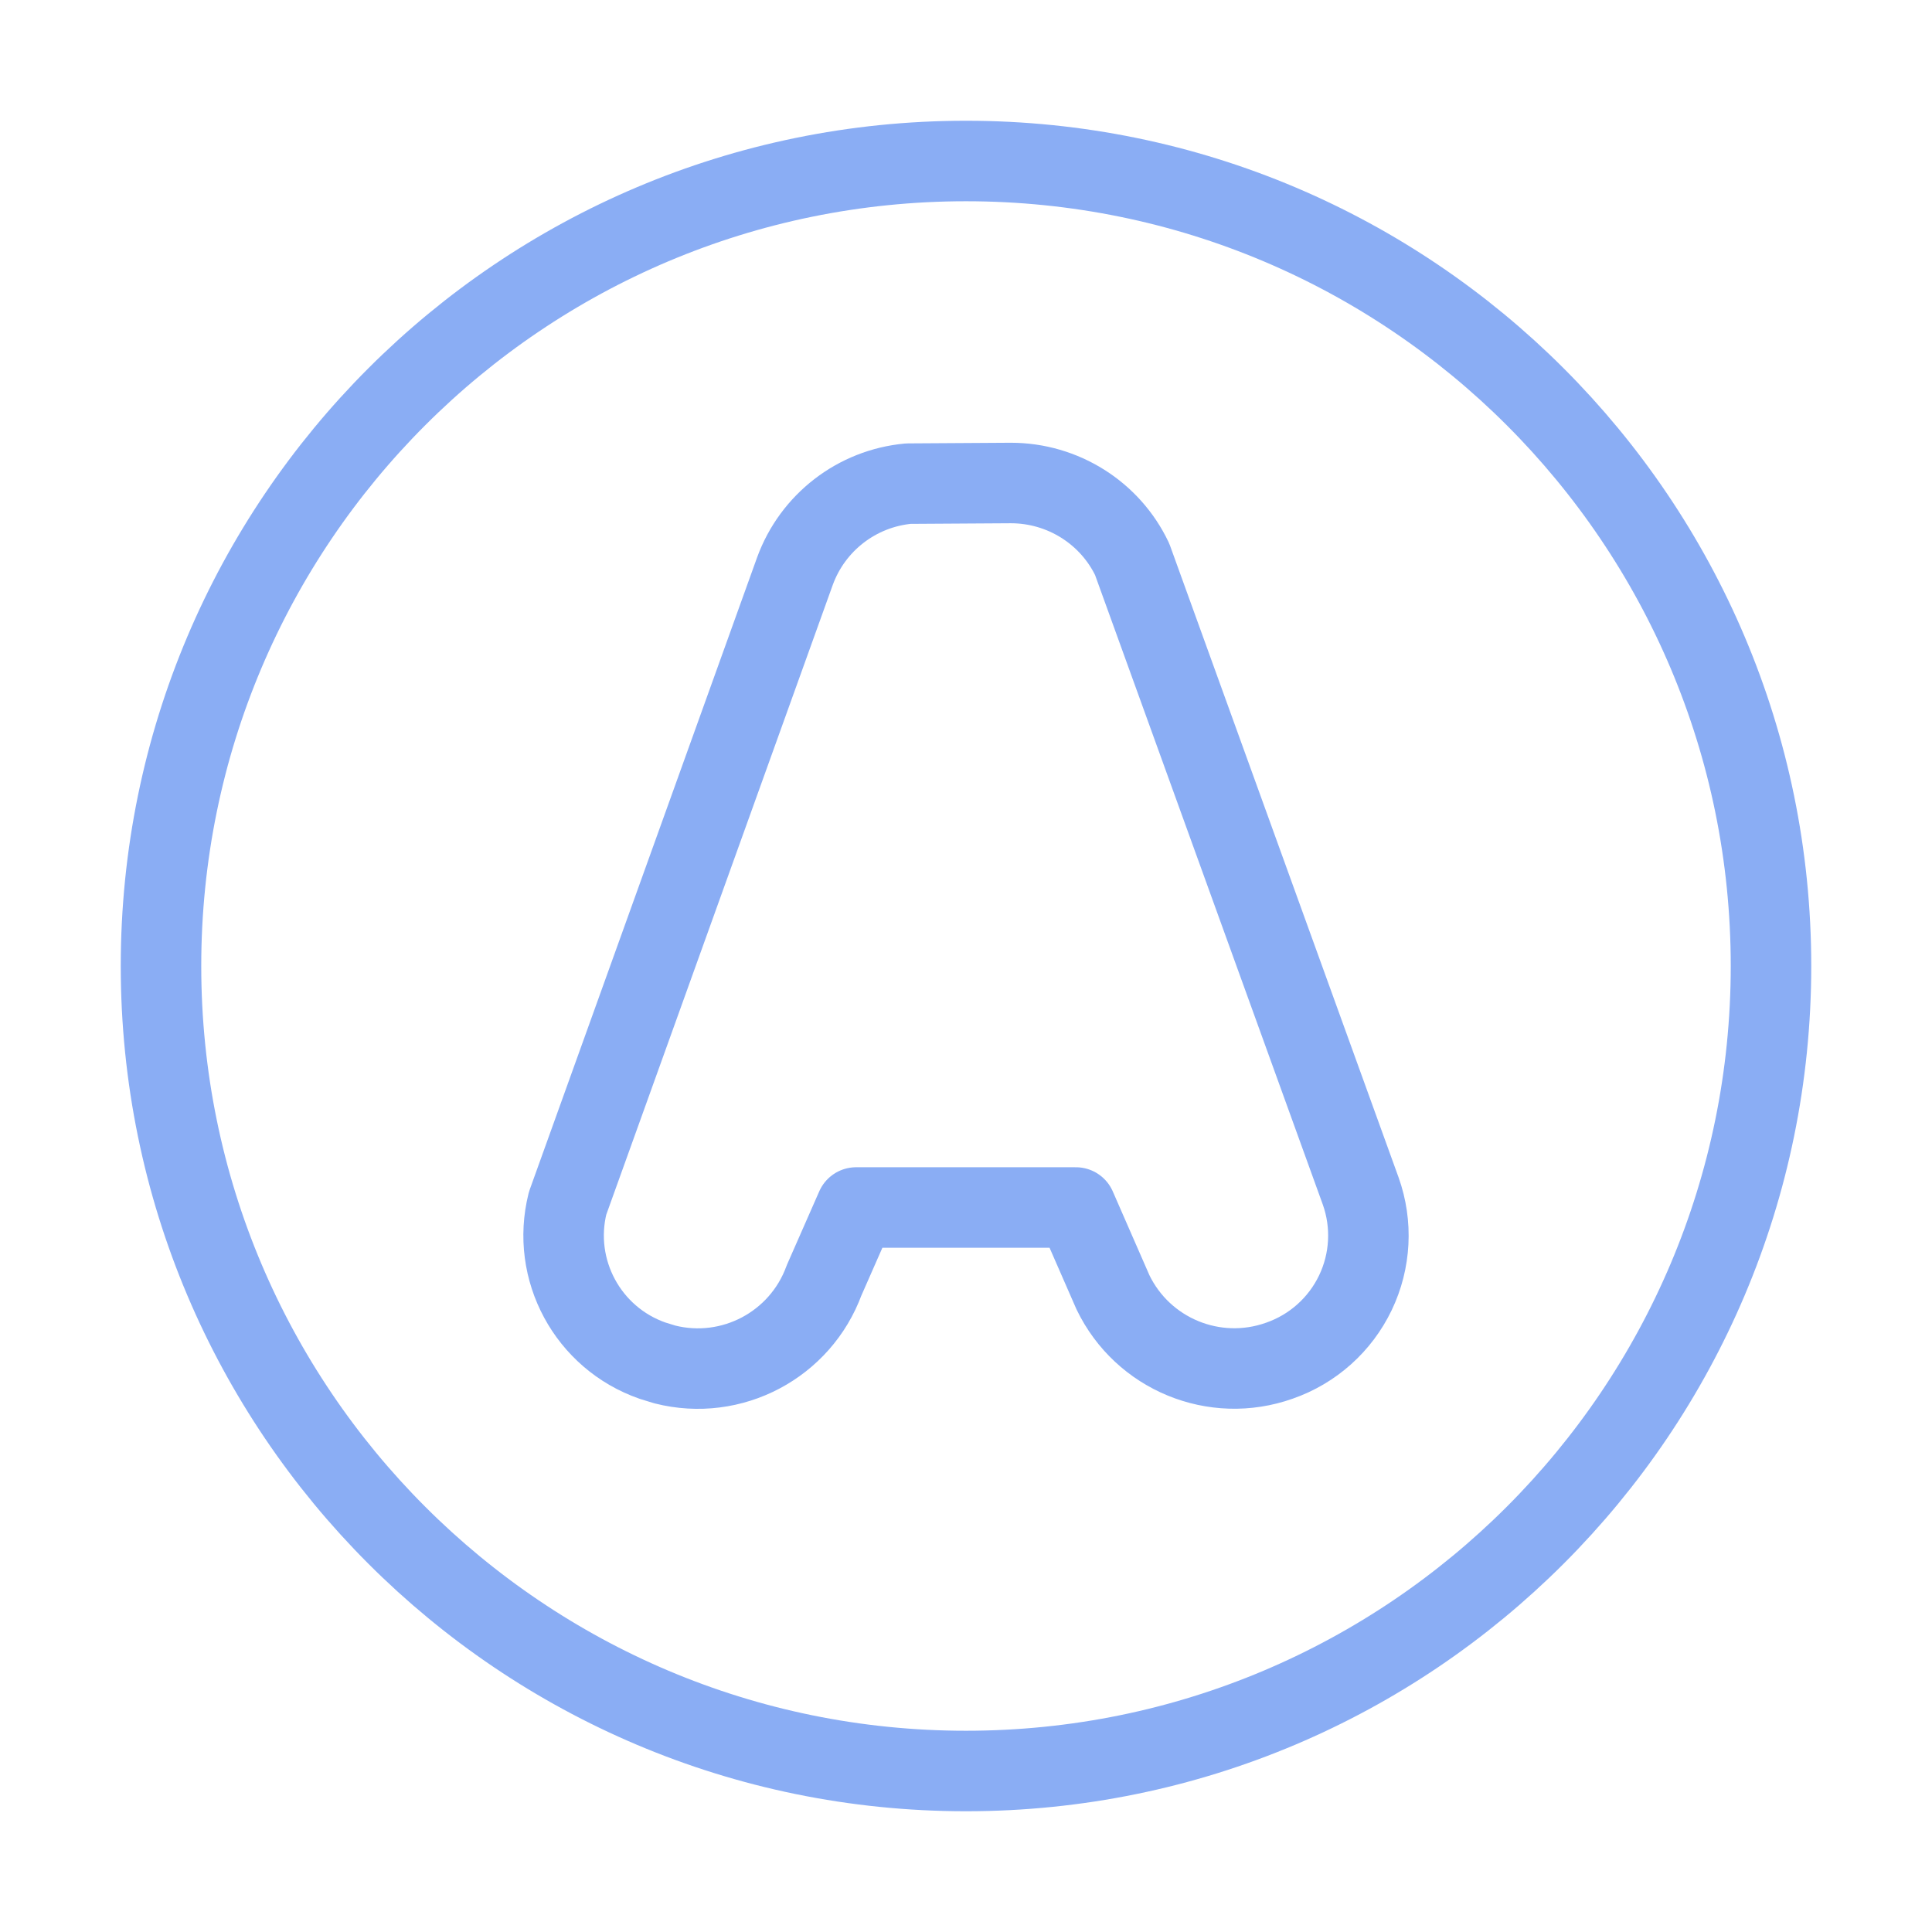
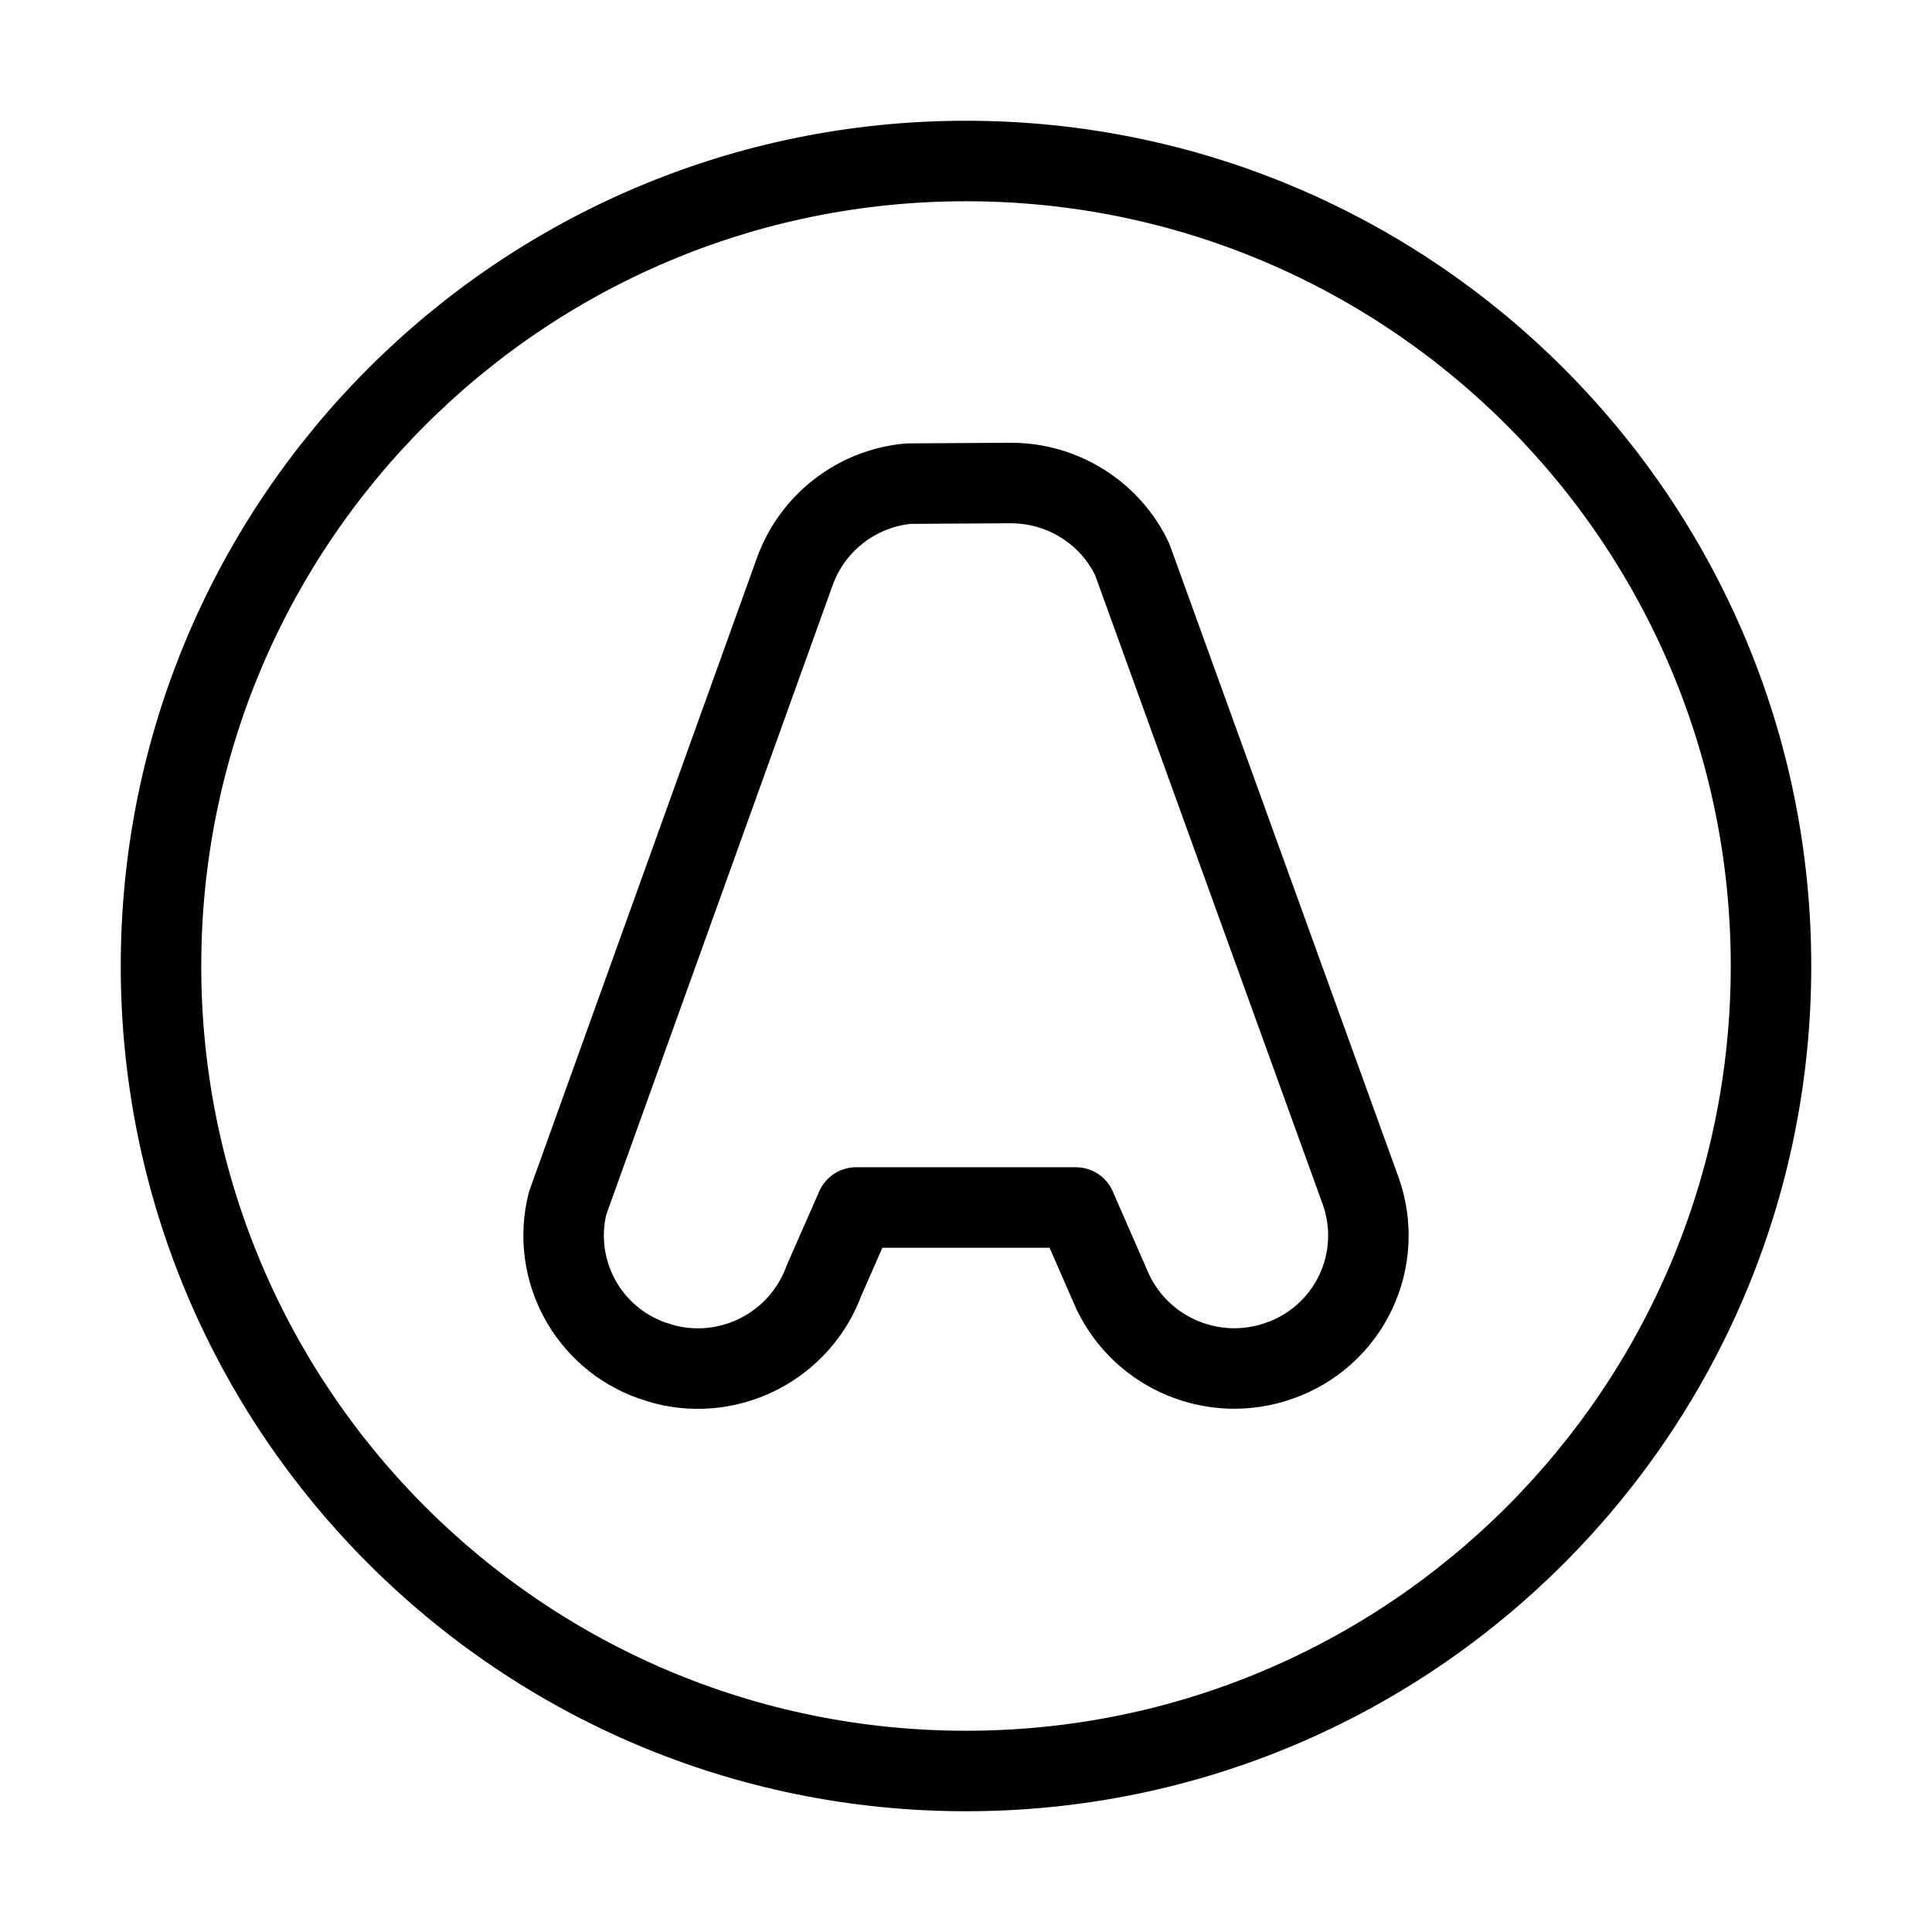
- <svg xmlns="http://www.w3.org/2000/svg" width="24" height="24" viewBox="0 0 24 24" fill="none" stroke="#8aadf4" stroke-width="1" stroke-linecap="round" stroke-linejoin="round" class="icon icon-tabler icons-tabler-outline icon-tabler-brand-oauth">
+ <svg xmlns="http://www.w3.org/2000/svg" width="24" height="24" viewBox="0 0 24 24" fill="none" stroke="currentColor" stroke-width="1" stroke-linecap="round" stroke-linejoin="round" class="icon icon-tabler icons-tabler-outline icon-tabler-brand-oauth">
  <path stroke="none" d="M0 0h24v24H0z" fill="none" />
  <path d="M12 12m-10 0a10 10 0 1 0 20 0a10 10 0 1 0 -20 0" />
  <path d="M12.556 6c.65 0 1.235 .373 1.508 .947l2.839 7.848a1.646 1.646 0 0 1 -1.01 2.108a1.673 1.673 0 0 1 -2.068 -.851l-.46 -1.052h-2.73l-.398 .905a1.67 1.67 0 0 1 -1.977 1.045l-.153 -.047a1.647 1.647 0 0 1 -1.056 -1.956l2.824 -7.852a1.664 1.664 0 0 1 1.409 -1.087l1.272 -.008z" />
</svg>
